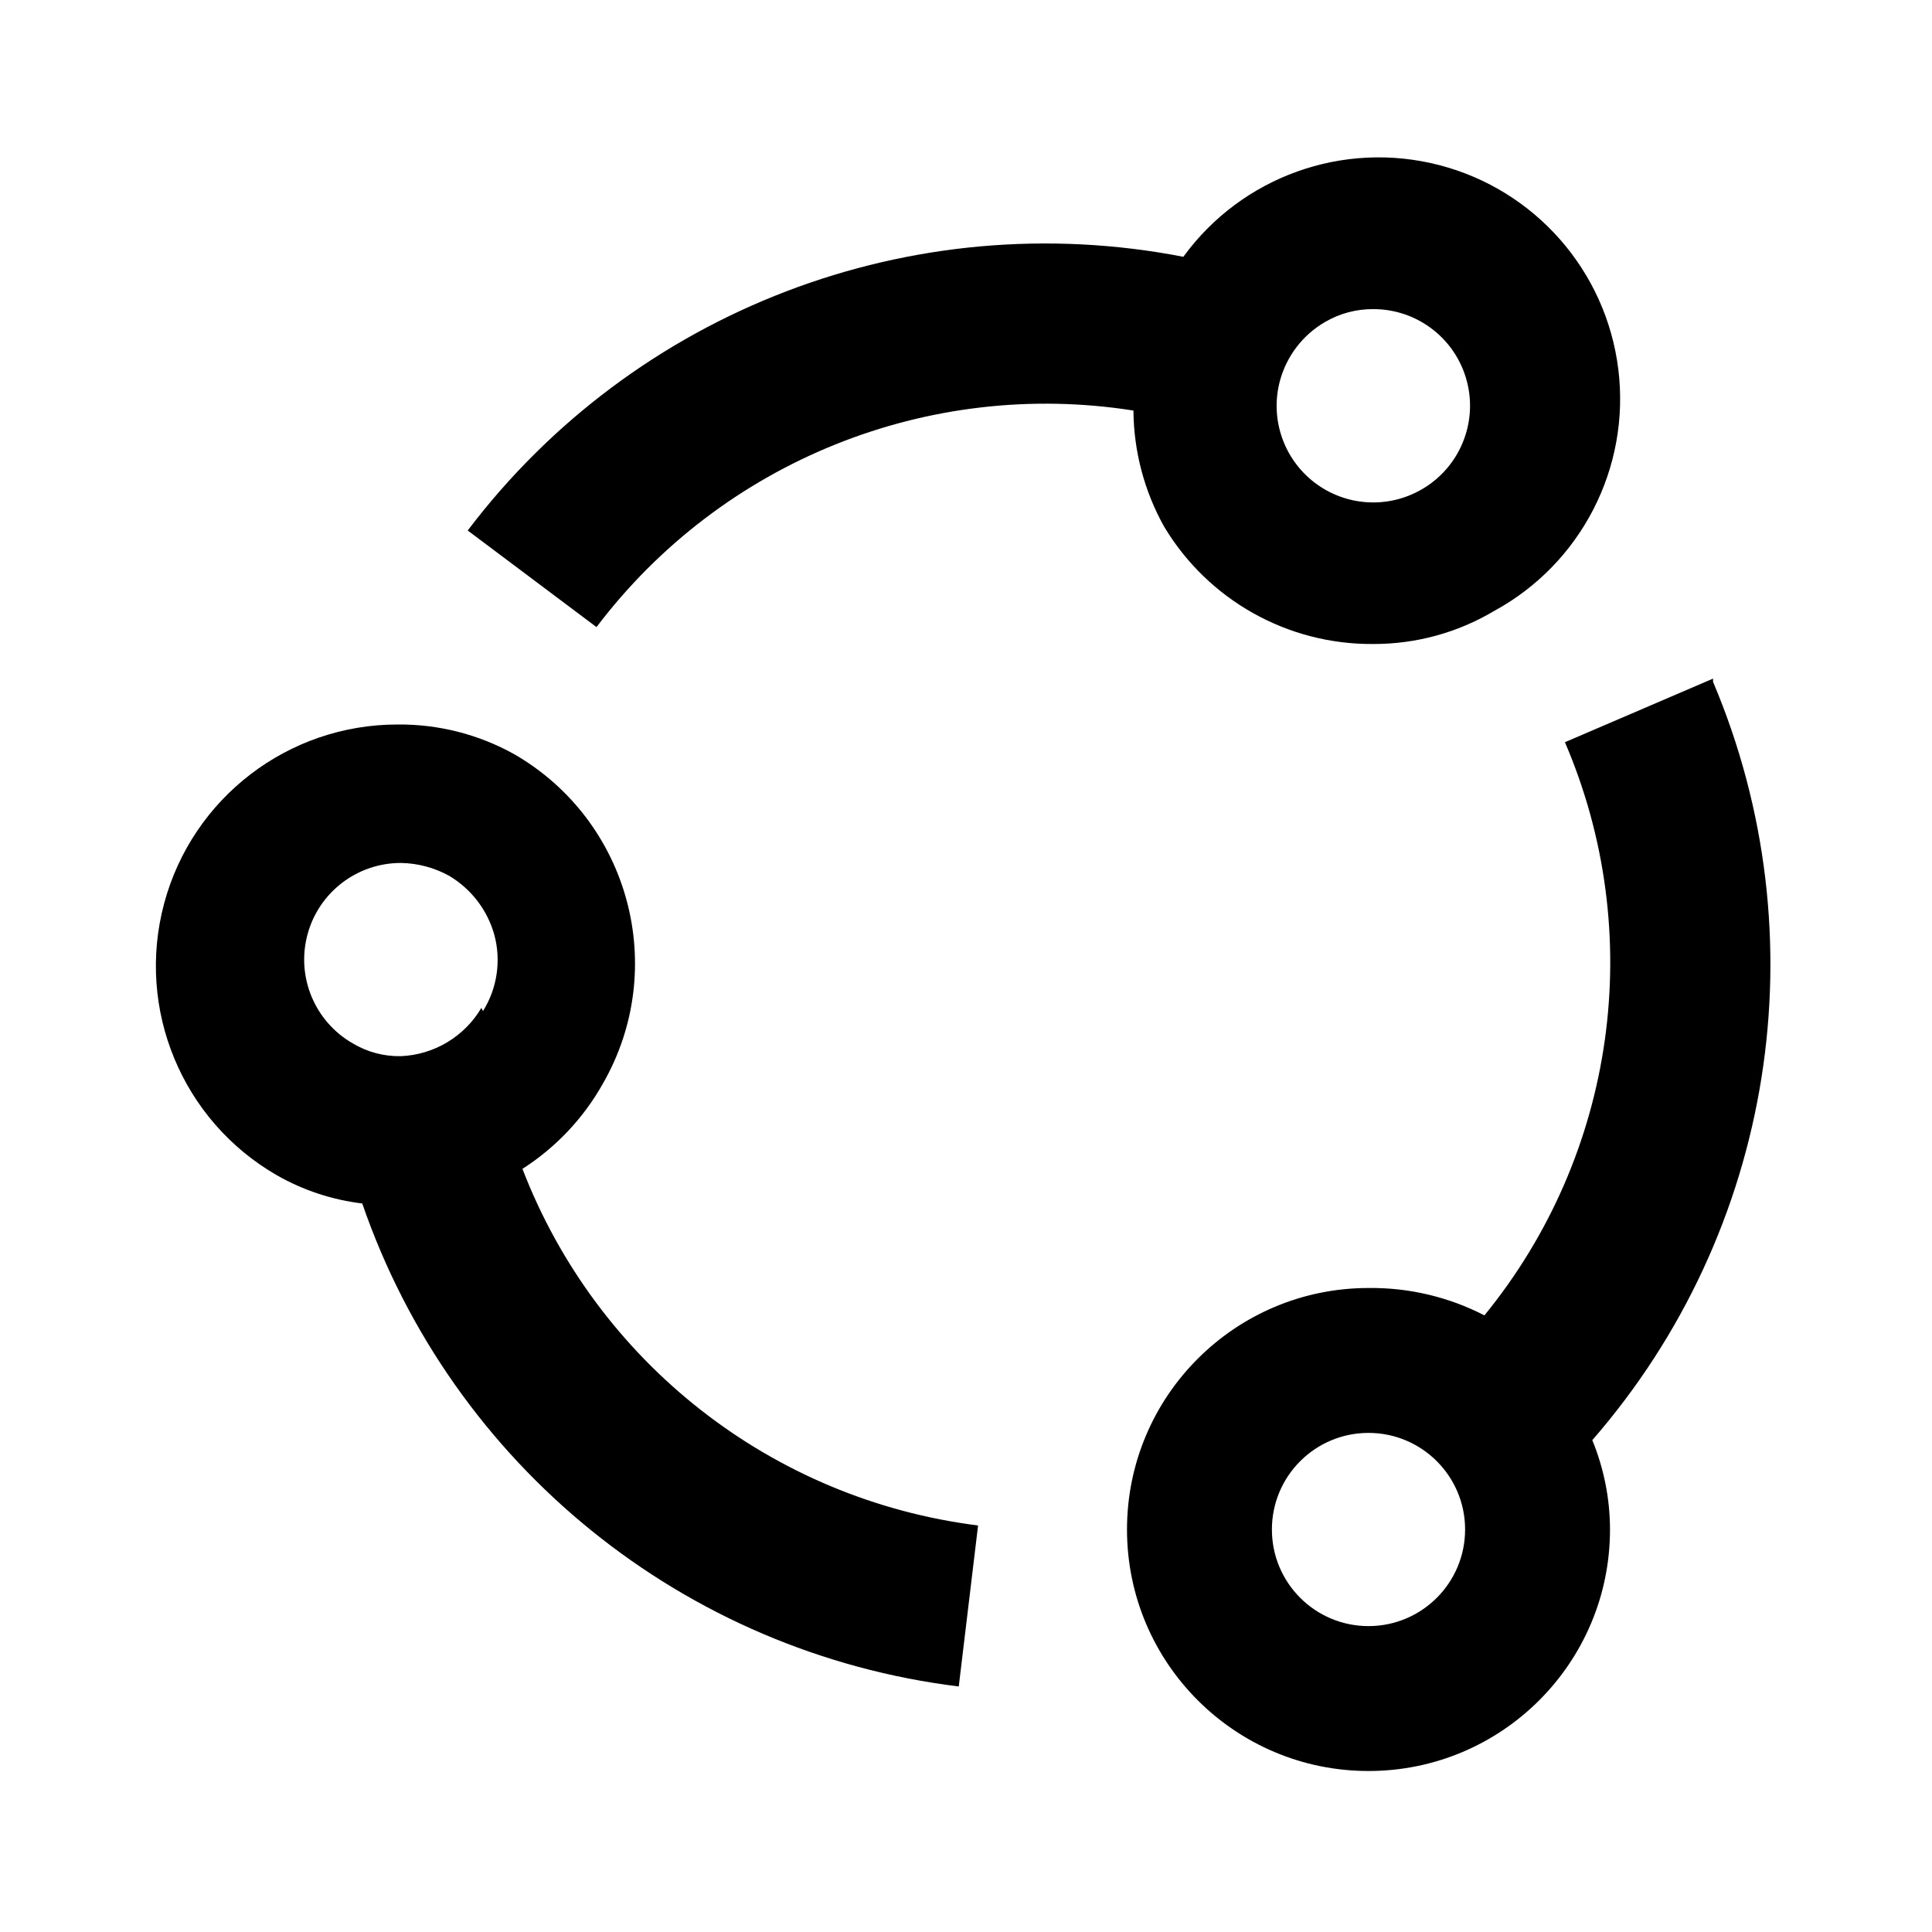
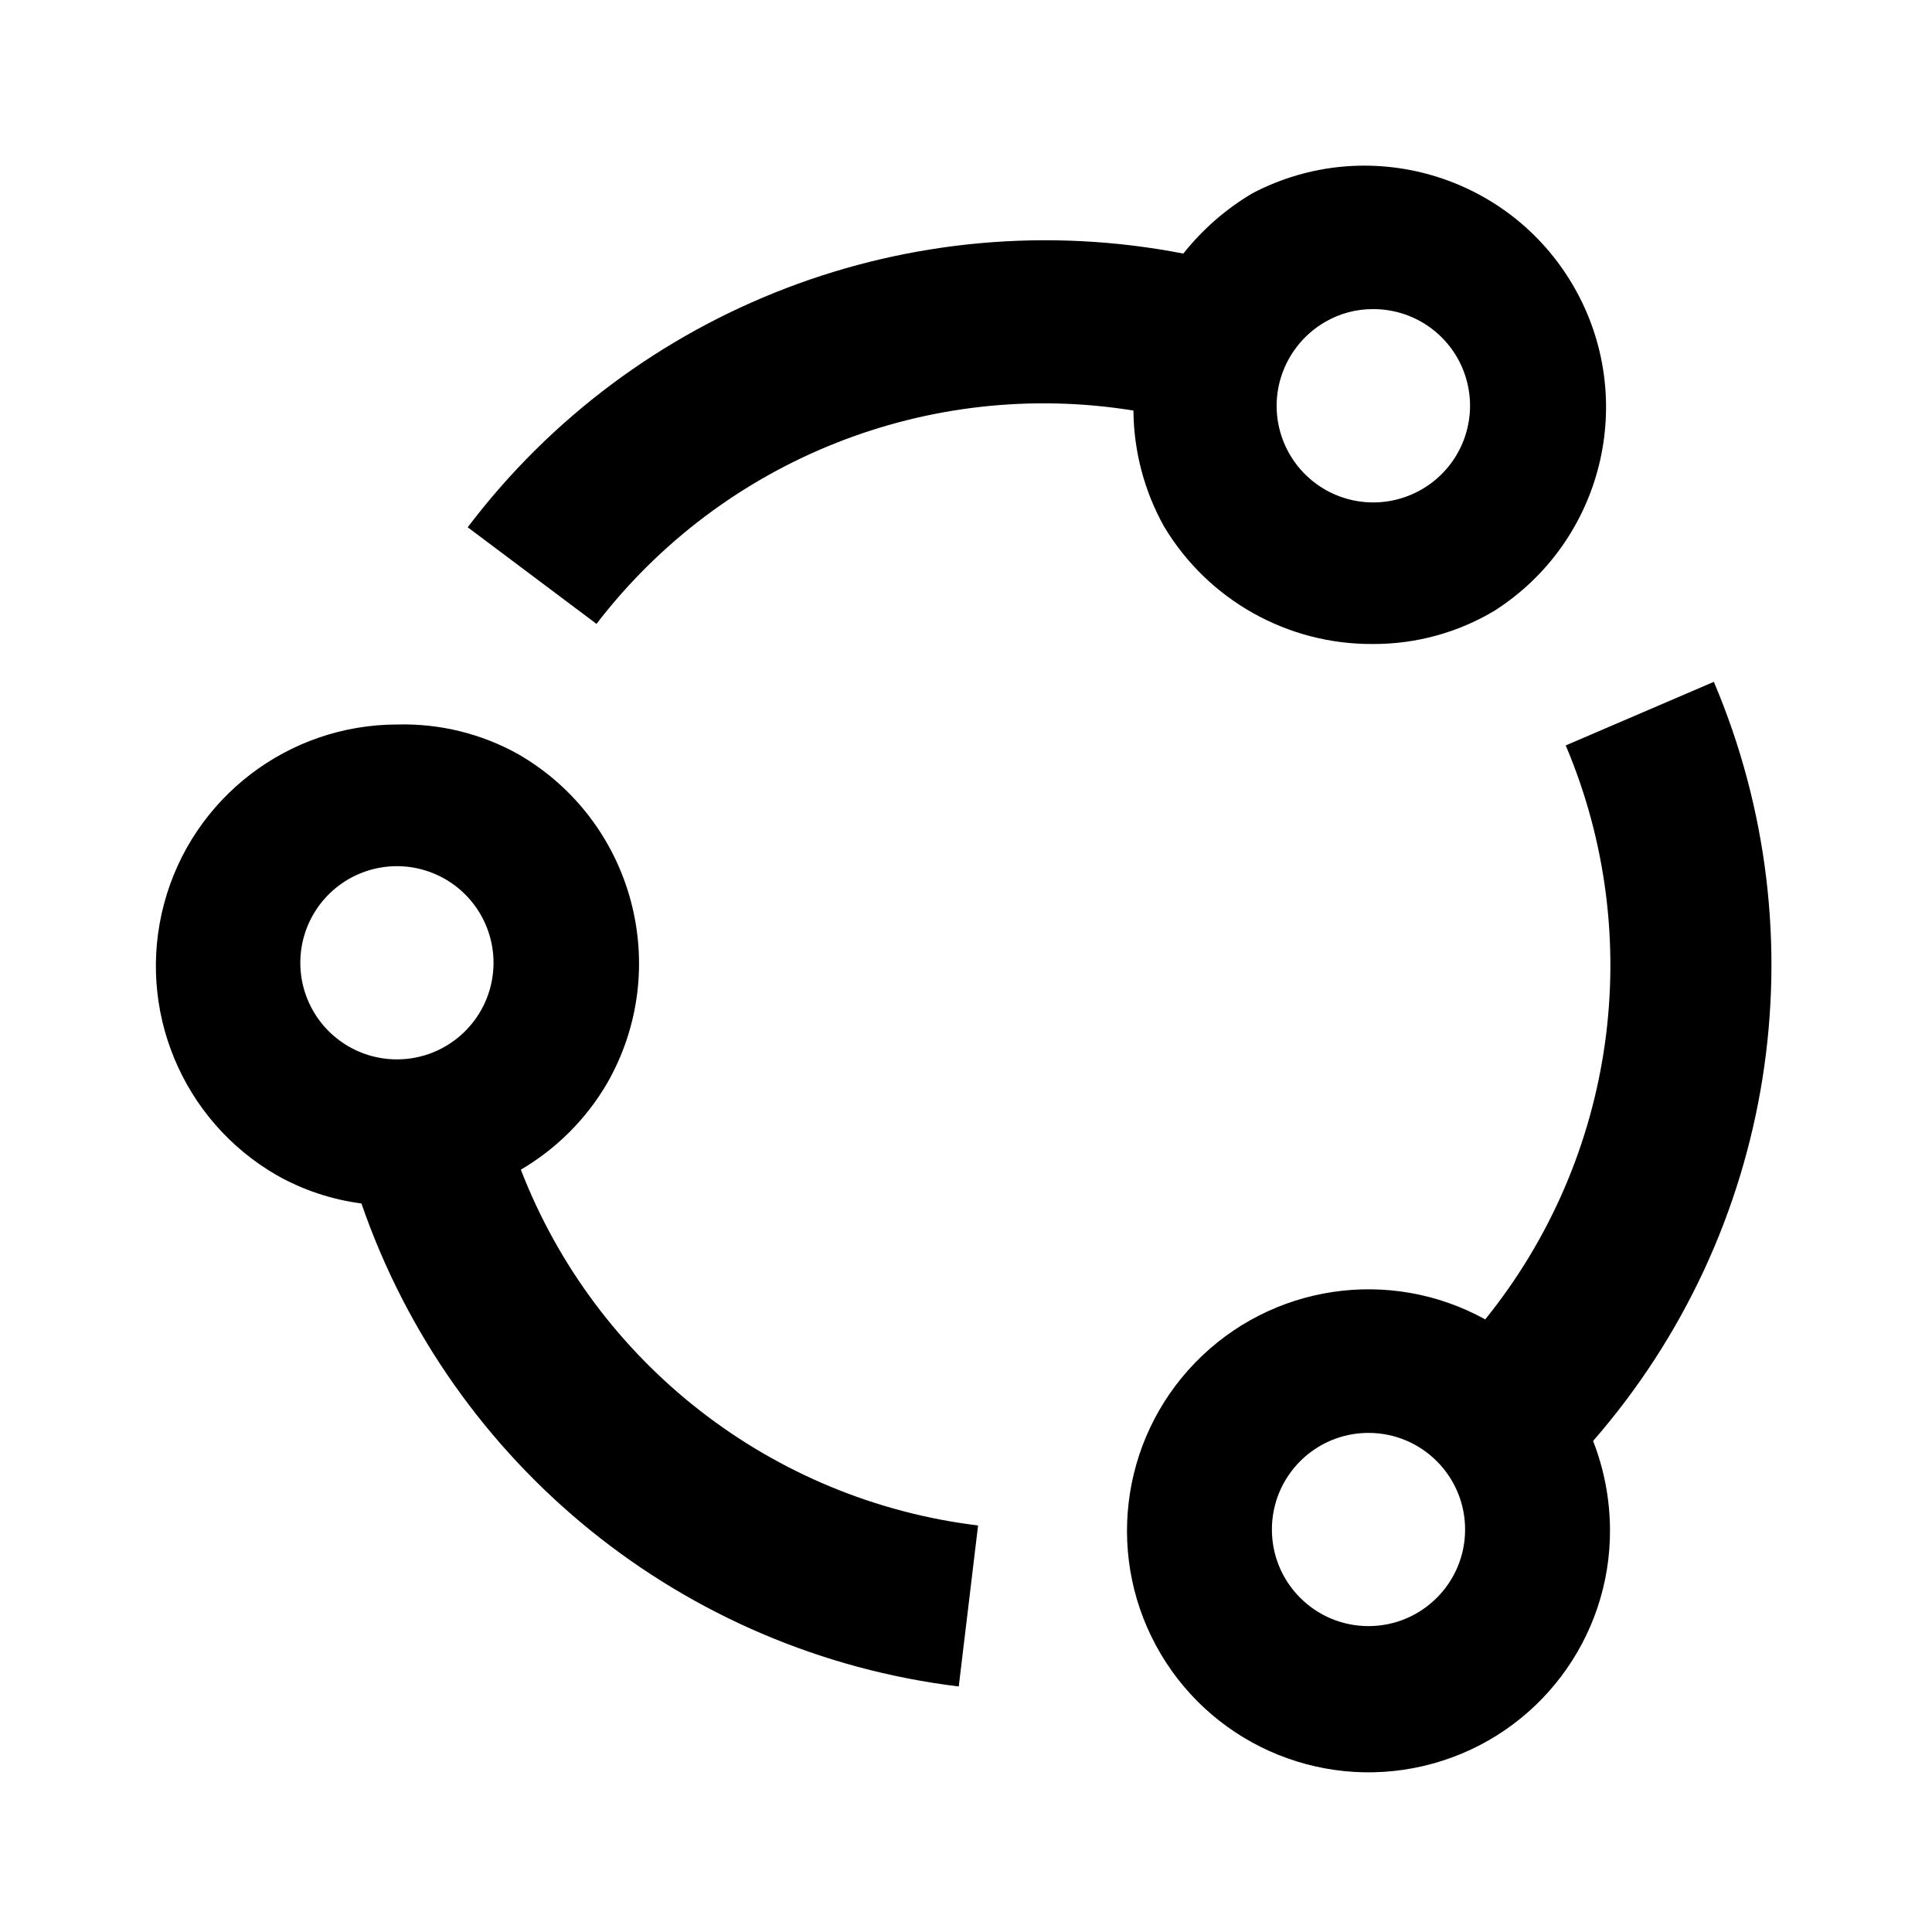
<svg xmlns="http://www.w3.org/2000/svg" id="Layer_1" data-name="Layer 1" viewBox="0 0 24 24">
-   <path d="M6.49,14.52a3,3,0,0,0,1-1.06,3,3,0,0,0-1.1-4.09A2.92,2.92,0,0,0,4.94,9a3,3,0,0,0-1.5,5.6,2.82,2.82,0,0,0,1.06.35,9,9,0,0,0,7.41,6l.24-2A7,7,0,0,1,6.49,14.52Zm-.51-2a1.22,1.22,0,0,1-1,.6,1.12,1.12,0,0,1-.6-.16,1.2,1.2,0,0,1,.6-2.24,1.28,1.28,0,0,1,.6.16,1.24,1.24,0,0,1,.56.73A1.2,1.2,0,0,1,6,12.56Zm15.3-4.09-1.84.79a6.93,6.93,0,0,1-1,7.12A3.06,3.06,0,0,0,17,16a3,3,0,1,0,3,3,2.93,2.93,0,0,0-.22-1.11A9,9,0,0,0,21.28,8.47ZM17,20.2A1.2,1.2,0,1,1,18.2,19,1.2,1.2,0,0,1,17,20.2ZM14.46,6.54A3,3,0,0,0,17.06,8a2.92,2.92,0,0,0,1.5-.41A3,3,0,1,0,14.7,3.19a9,9,0,0,0-8.89,3.4l1.6,1.2A7,7,0,0,1,14.08,5.1,3,3,0,0,0,14.46,6.54ZM15.9,4.73A1.21,1.21,0,0,1,16.46,4a1.17,1.17,0,0,1,.6-.16,1.2,1.2,0,0,1,.6,2.24A1.2,1.2,0,0,1,15.9,4.73Z" />
+   <path d="M14.46,6.54A3,3,0,0,0,17.06,8a2.92,2.92,0,0,0,1.5-.41,3,3,0,0,0-3-5.19,3.12,3.12,0,0,0-.86.75,9,9,0,0,0-8.89,3.4l1.6,1.2A7,7,0,0,1,14.08,5.1,3,3,0,0,0,14.46,6.54ZM15.9,4.73A1.21,1.21,0,0,1,16.46,4a1.17,1.17,0,0,1,.6-.16,1.2,1.2,0,0,1,.6,2.24A1.2,1.2,0,0,1,15.9,4.73Zm-9.43,9.8a3,3,0,0,0,1.07-1.07,3,3,0,0,0-1.1-4.09A2.92,2.92,0,0,0,4.94,9a3,3,0,0,0-1.5,5.6,2.9,2.9,0,0,0,1.05.35,9,9,0,0,0,7.42,6l.24-2A7,7,0,0,1,6.47,14.53ZM4.93,13.16A1.2,1.2,0,1,1,6.13,12,1.2,1.2,0,0,1,4.93,13.16ZM21.29,8.47l-1.84.79a7,7,0,0,1-1,7.13A3,3,0,1,0,20,19a3.07,3.07,0,0,0-.21-1.1A9,9,0,0,0,21.29,8.47ZM17,20.2a1.2,1.2,0,0,1,0-2.4,1.2,1.2,0,0,1,0,2.4Z" />
</svg>
